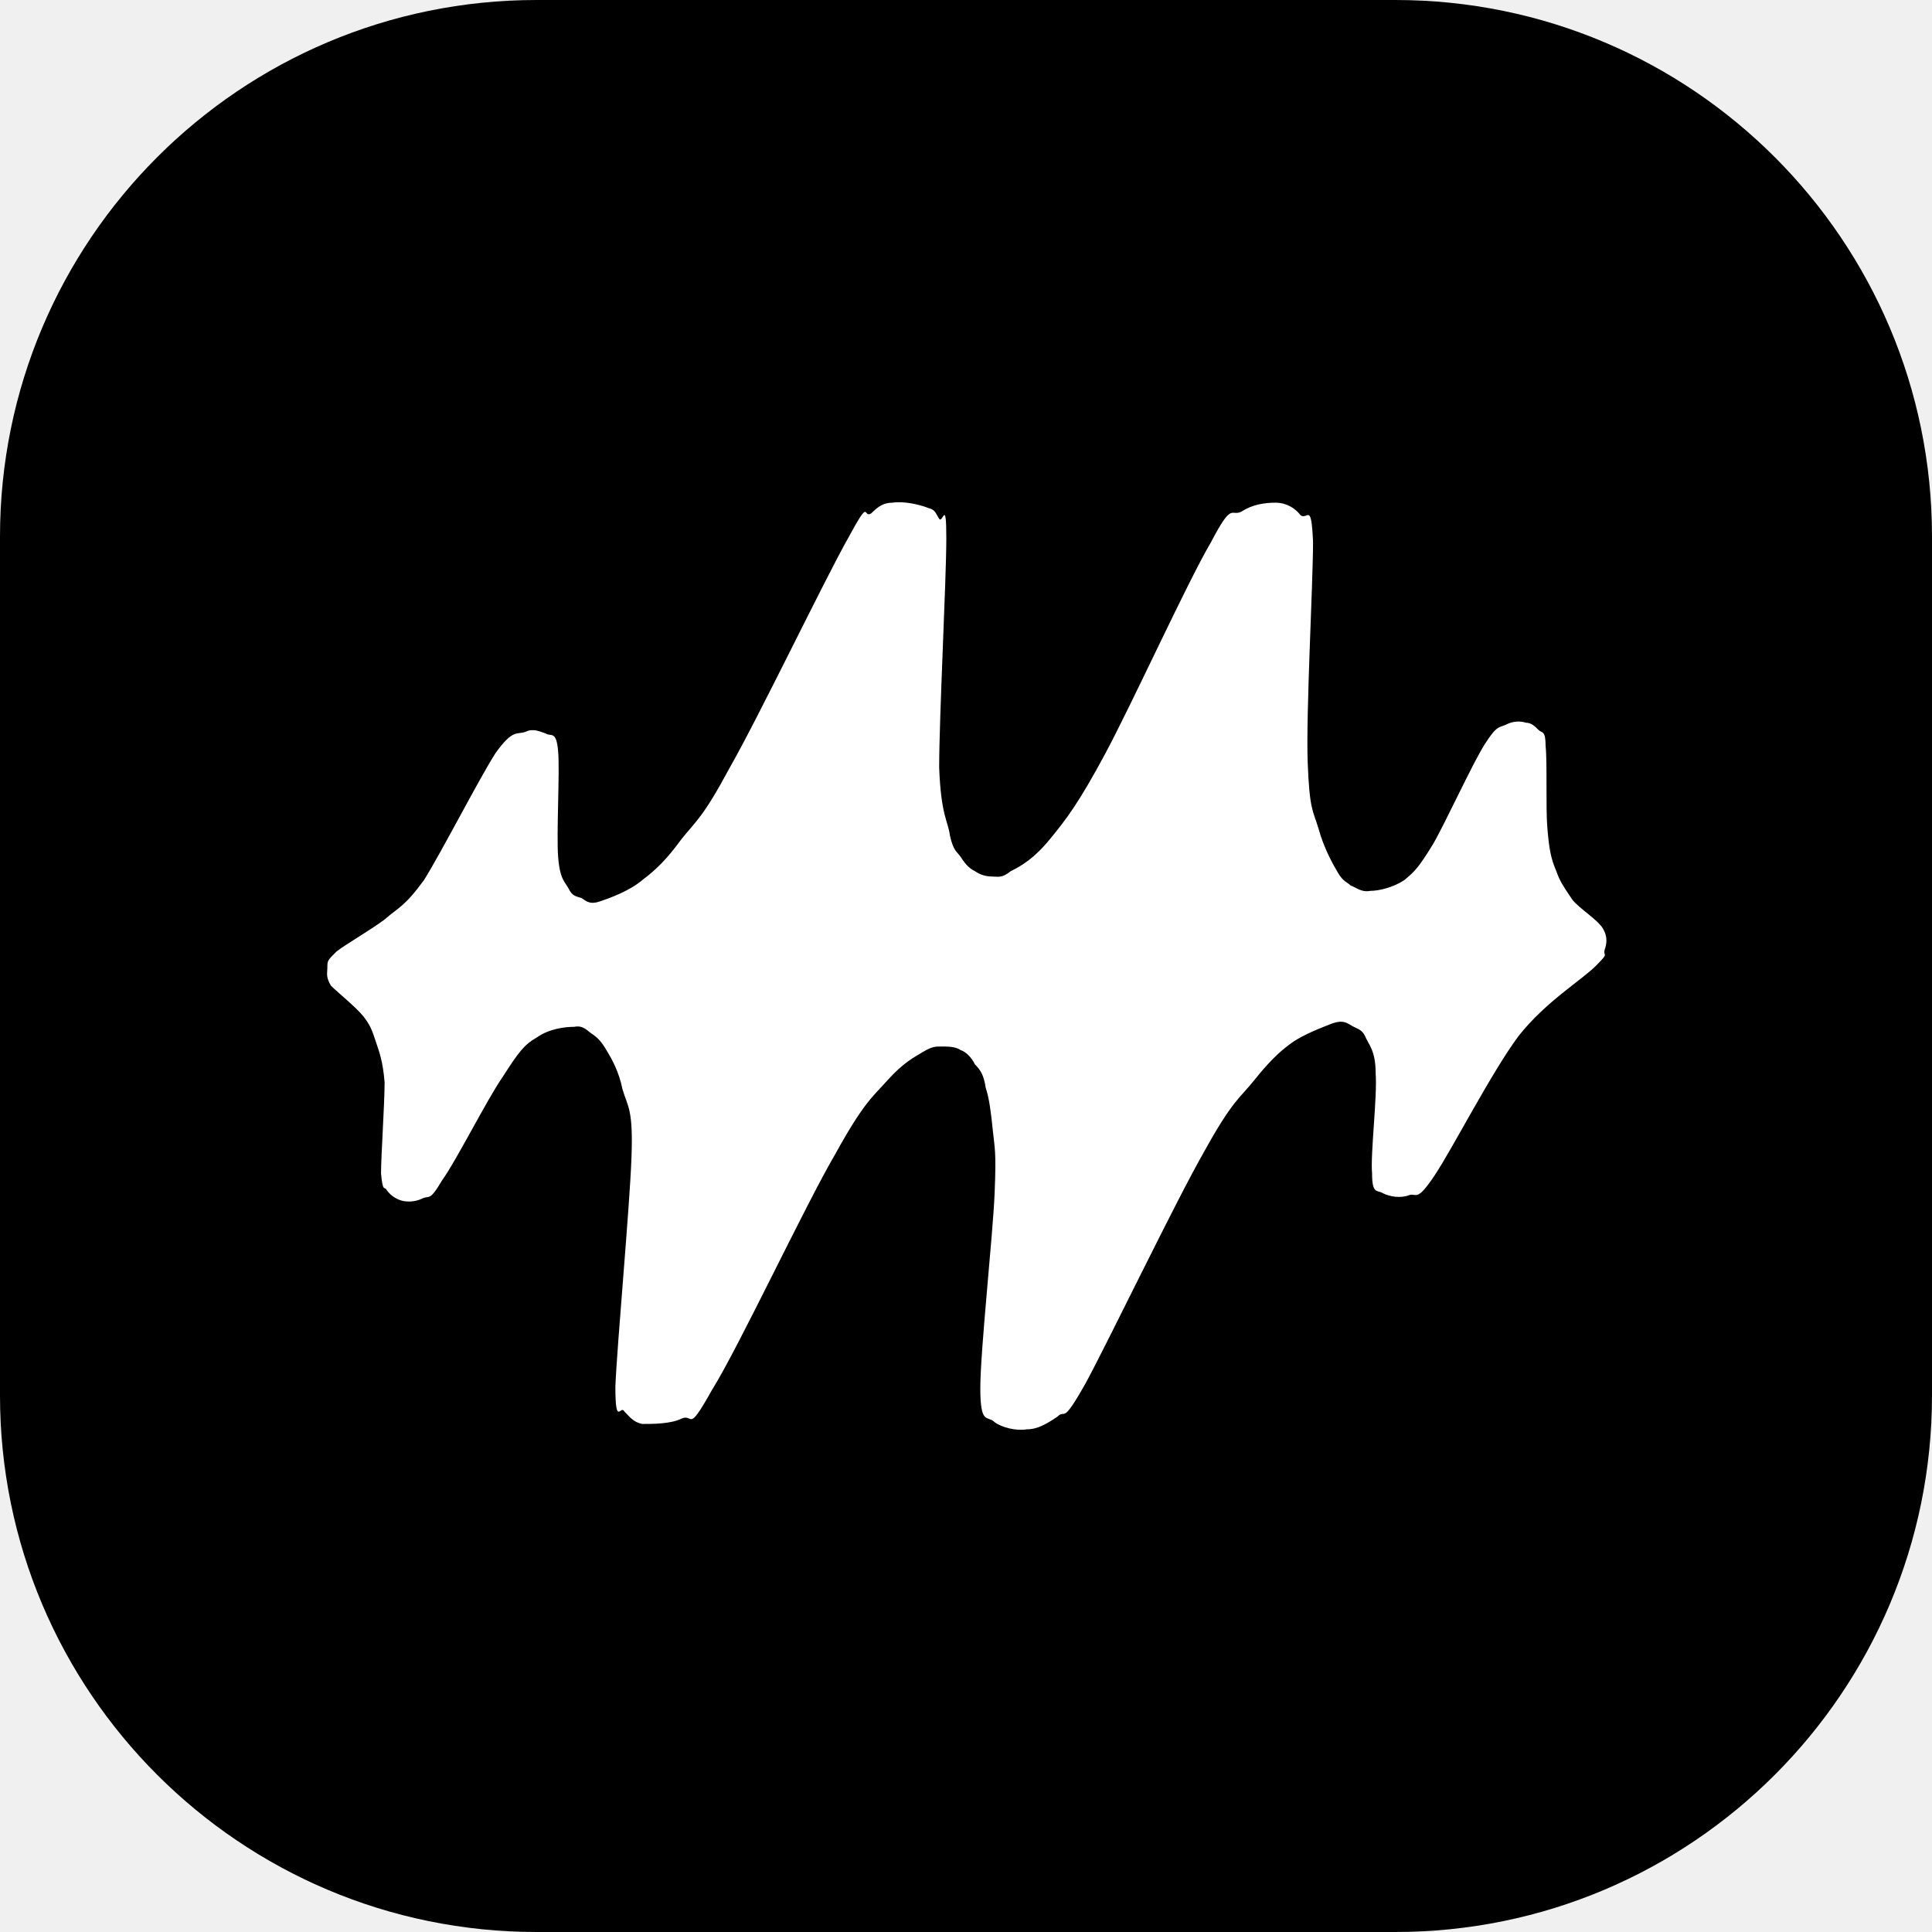
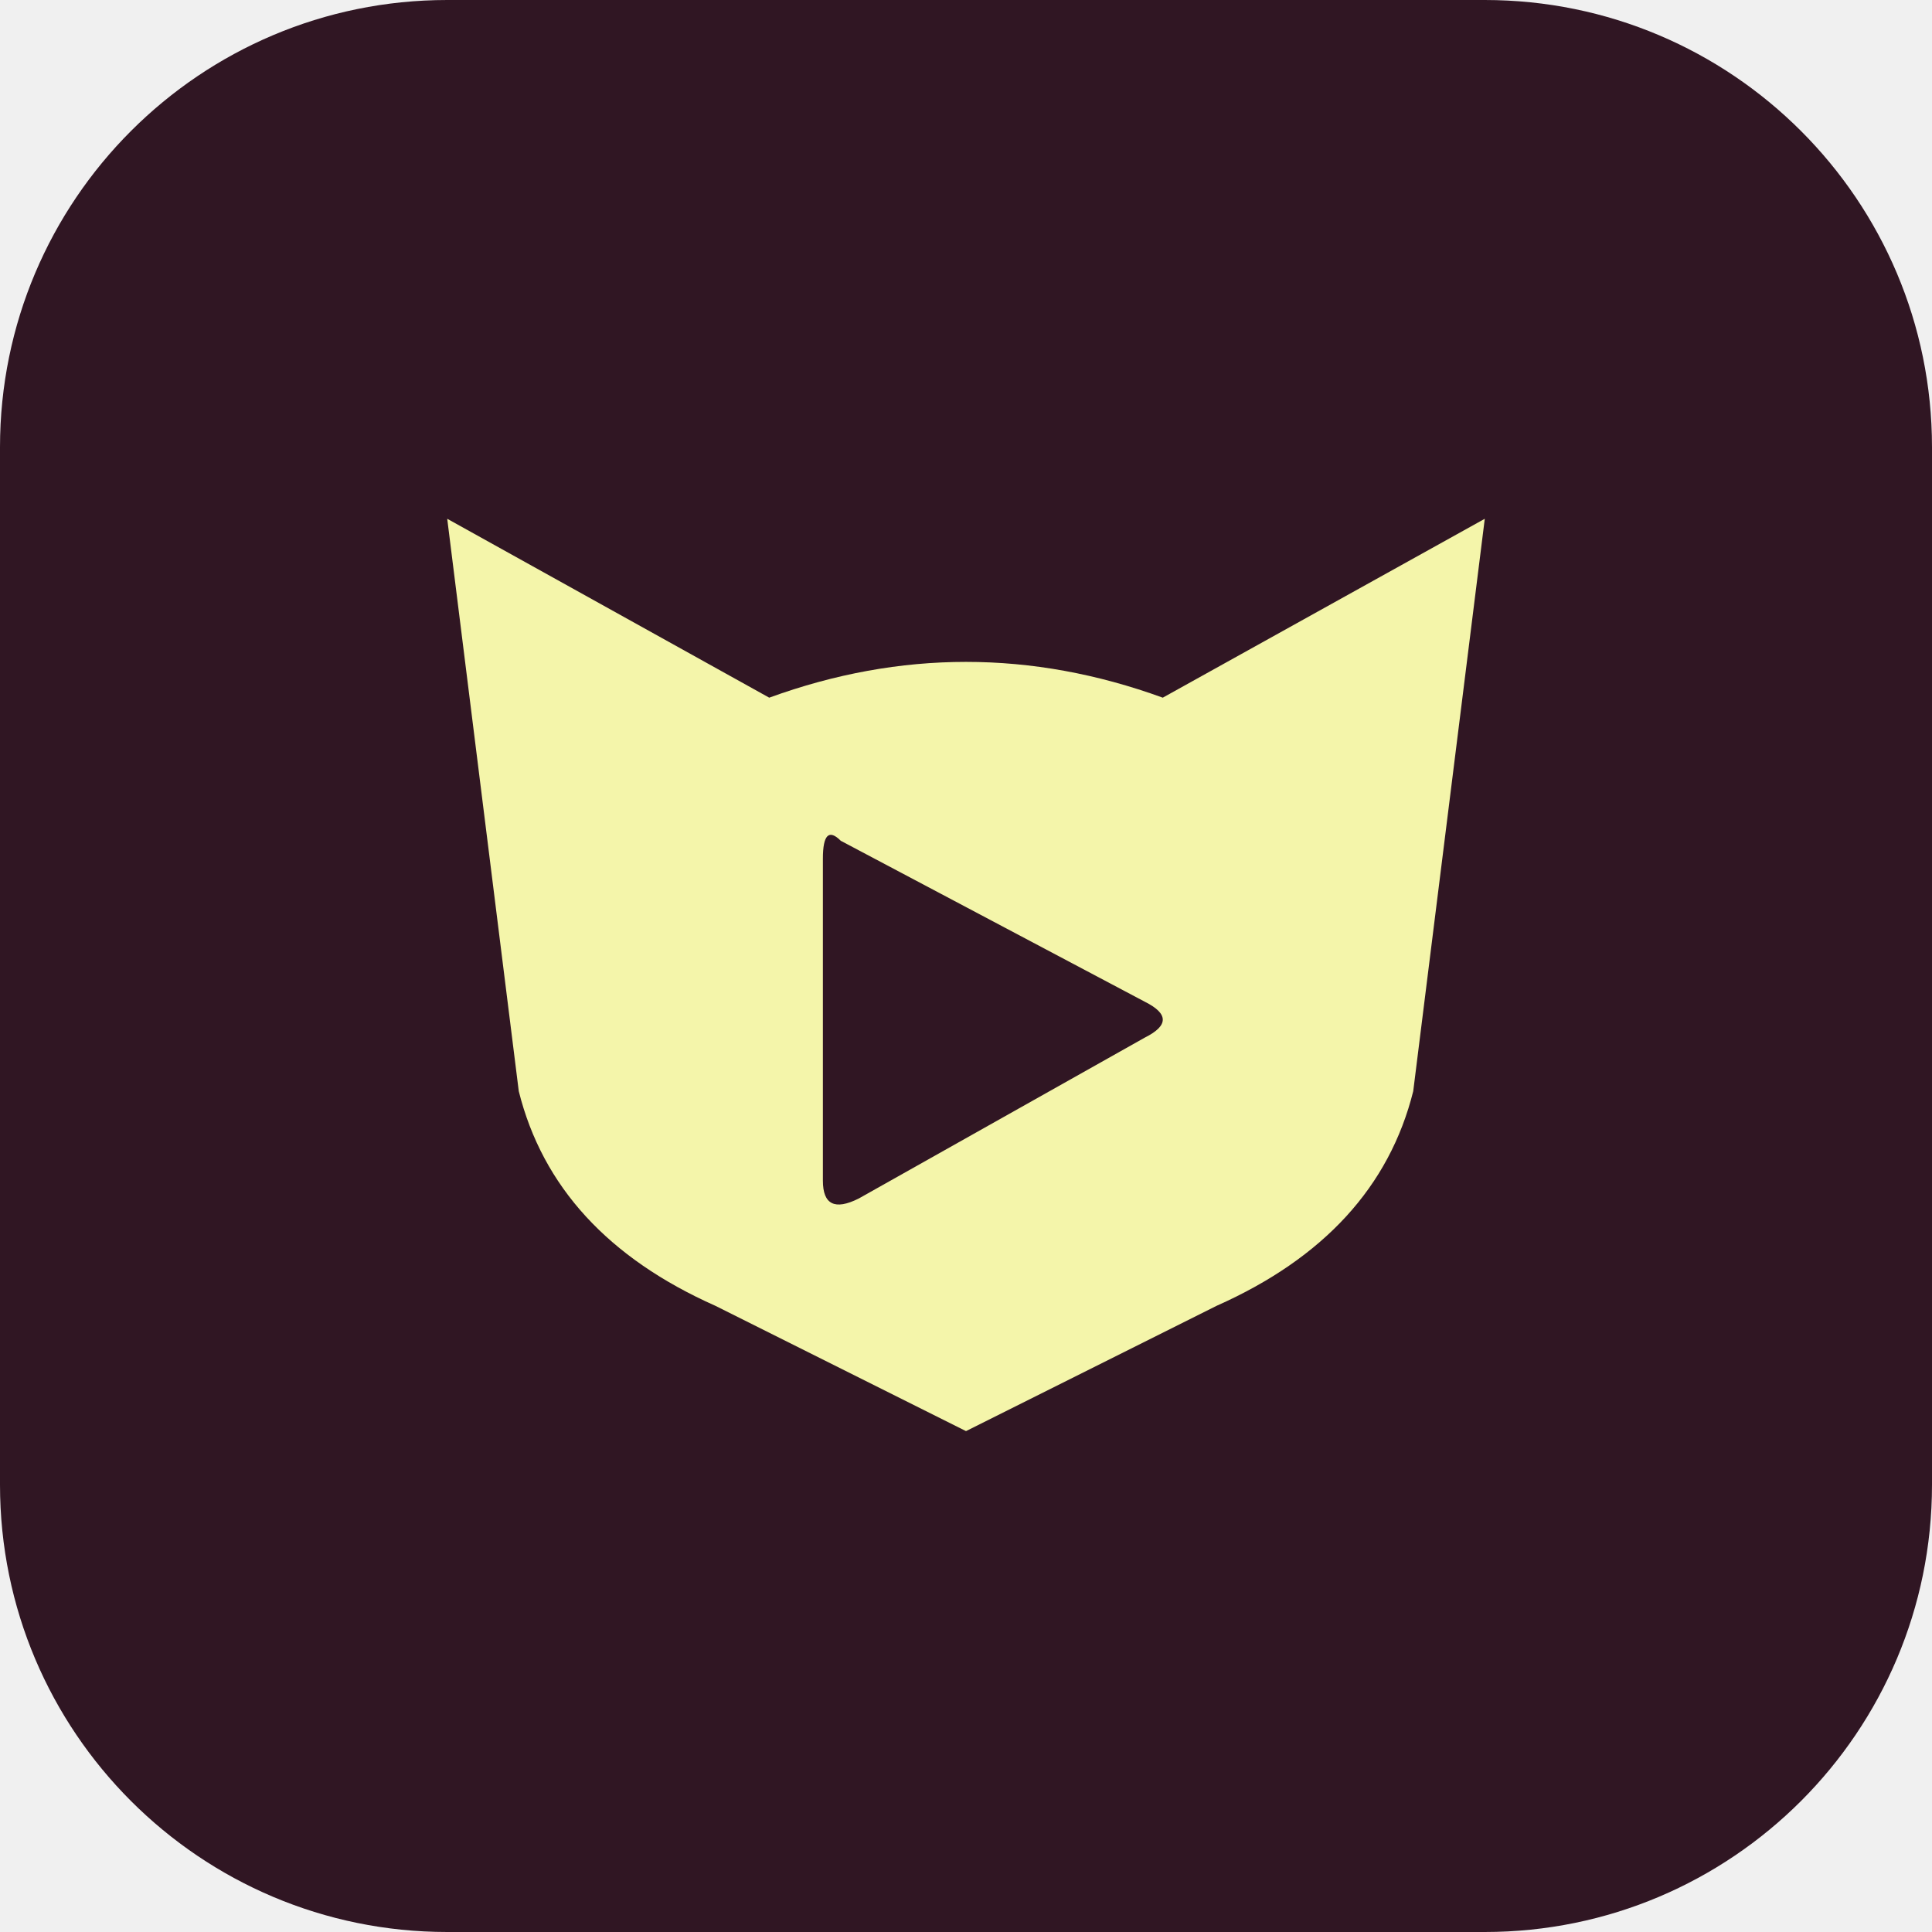
<svg xmlns="http://www.w3.org/2000/svg" viewBox="0 0 108 108">
-   <rect width="108" height="108" rx="30" fill="#000" />
-   <path d="M49.9,28.1C49.4,28.1 49.1,28.3 48.7,28.7C48.2,29 48.7,27.7 47.4,30.1C46.1,32.4 42.4,40.1 40.8,42.9C39.3,45.7 38.9,45.9 38.1,46.9C37.3,48 36.7,48.6 35.9,49.2C35.2,49.8 34.1,50.2 33.5,50.4C32.9,50.6 32.7,50.3 32.5,50.2C32.2,50.1 32,50.1 31.8,49.7C31.6,49.3 31.3,49.2 31.2,47.9C31.1,46.6 31.3,43.1 31.2,42C31.1,40.8 30.8,41.2 30.5,41C30.2,40.9 29.8,40.7 29.4,40.9C28.9,41.1 28.7,40.7 27.7,42.1C26.8,43.5 24.7,47.6 23.7,49.2C22.6,50.7 22.3,50.7 21.5,51.4C20.7,52 19.3,52.8 18.8,53.2C18.3,53.7 18.3,53.7 18.3,54.1C18.3,54.4 18.2,54.6 18.5,55.1C18.9,55.5 19.9,56.3 20.3,56.8C20.7,57.3 20.8,57.6 21,58.2C21.2,58.8 21.4,59.3 21.5,60.5C21.5,61.7 21.3,64.6 21.3,65.6C21.4,66.7 21.5,66.3 21.6,66.5C21.8,66.8 22.1,67 22.4,67.1C22.7,67.2 23.2,67.2 23.6,67C24,66.8 24,67.2 24.7,66C25.5,64.9 27.2,61.5 28.1,60.2C29,58.8 29.3,58.4 30,58C30.7,57.5 31.6,57.4 32.1,57.4C32.6,57.3 32.8,57.6 33.1,57.8C33.4,58 33.6,58.2 33.9,58.7C34.2,59.2 34.6,59.9 34.8,60.9C35.1,61.9 35.4,62 35.3,64.7C35.2,67.5 34.5,75.1 34.4,77.5C34.4,79.8 34.7,78.5 34.9,78.9C35.2,79.2 35.4,79.5 35.9,79.6C36.5,79.6 37.5,79.6 38.1,79.3C38.8,79 38.4,80.2 39.8,77.7C41.3,75.3 45,67.4 46.7,64.5C48.3,61.6 48.8,61.3 49.6,60.4C50.5,59.4 51.1,59.1 51.6,58.8C52.1,58.5 52.3,58.5 52.6,58.5C53,58.5 53.4,58.5 53.7,58.7C54,58.8 54.3,59.1 54.5,59.5C54.8,59.8 55,60.1 55.1,60.8C55.3,61.4 55.4,62.2 55.5,63.2C55.6,64.2 55.7,64.3 55.6,66.7C55.5,69.1 54.8,75.5 54.8,77.6C54.8,79.7 55.2,79.1 55.6,79.5C56,79.8 56.8,80 57.4,79.9C58,79.9 58.5,79.6 59.1,79.2C59.6,78.7 59.3,79.8 60.7,77.3C62,74.9 65.7,67.2 67.3,64.4C68.9,61.5 69.3,61.4 70.1,60.4C70.9,59.4 71.5,58.8 72.2,58.3C72.9,57.8 74,57.4 74.5,57.2C75.1,57 75.3,57.2 75.5,57.3C75.8,57.5 76.1,57.5 76.3,57.9C76.5,58.4 76.9,58.7 76.9,60C77,61.3 76.6,64.5 76.7,65.6C76.7,66.8 77,66.5 77.3,66.7C77.7,66.9 78.3,67 78.8,66.8C79.2,66.7 79.2,67.2 80.2,65.7C81.2,64.2 83.4,59.9 84.9,57.9C86.4,56 88.4,54.8 89.2,54C90,53.2 89.6,53.5 89.7,53.1C89.8,52.8 89.9,52.4 89.6,51.9C89.3,51.4 88.3,50.8 87.9,50.3C87.5,49.7 87.2,49.3 87,48.7C86.7,48 86.6,47.5 86.5,46.3C86.4,45.2 86.5,42.6 86.4,41.7C86.4,40.8 86.2,41 86,40.8C85.8,40.6 85.6,40.4 85.3,40.4C85,40.3 84.6,40.3 84.2,40.5C83.8,40.7 83.7,40.5 83,41.6C82.3,42.7 80.8,46 80.1,47.2C79.3,48.5 79.1,48.7 78.5,49.2C77.9,49.6 77.1,49.8 76.6,49.8C76.1,49.9 75.8,49.6 75.5,49.5C75.3,49.3 75.1,49.3 74.8,48.8C74.5,48.3 74,47.4 73.7,46.3C73.4,45.3 73.2,45.3 73.1,42.6C73,39.9 73.4,32.6 73.4,30.3C73.3,28 73.1,29.1 72.7,28.8C72.4,28.4 71.9,28.1 71.3,28.1C70.7,28.1 70,28.2 69.4,28.6C68.8,28.9 68.9,28 67.7,30.3C66.4,32.5 63.3,39.3 61.8,42.1C60.3,44.9 59.6,45.8 58.7,46.9C57.8,48 57.1,48.4 56.5,48.7C56,49.1 55.8,49 55.5,49C55.1,49 54.8,48.9 54.5,48.7C54.1,48.5 53.9,48.2 53.7,47.9C53.5,47.6 53.3,47.6 53.1,46.7C53,45.9 52.6,45.6 52.5,42.9C52.5,40.1 52.9,32.4 52.9,30.1C52.9,27.8 52.7,29.3 52.5,29C52.3,28.7 52.3,28.5 51.9,28.4C51.4,28.2 50.5,28 49.9,28.1Z" fill="#fff" />
+   <rect width="108" height="108" rx="25" fill="#301623" />
+   <path fill="#f4f5aa" fill-rule="evenodd" d="M25,29 L43,39 Q54,35 65,39 L83,29 L79,61 Q77,69 68,73 L54,80 L40,73 Q31,69 29,61 Z M47,47 Q46,46 46,48 L46,66 Q46,68 48,67 L64,58 Q66,57 64,56 Z" />
</svg>
